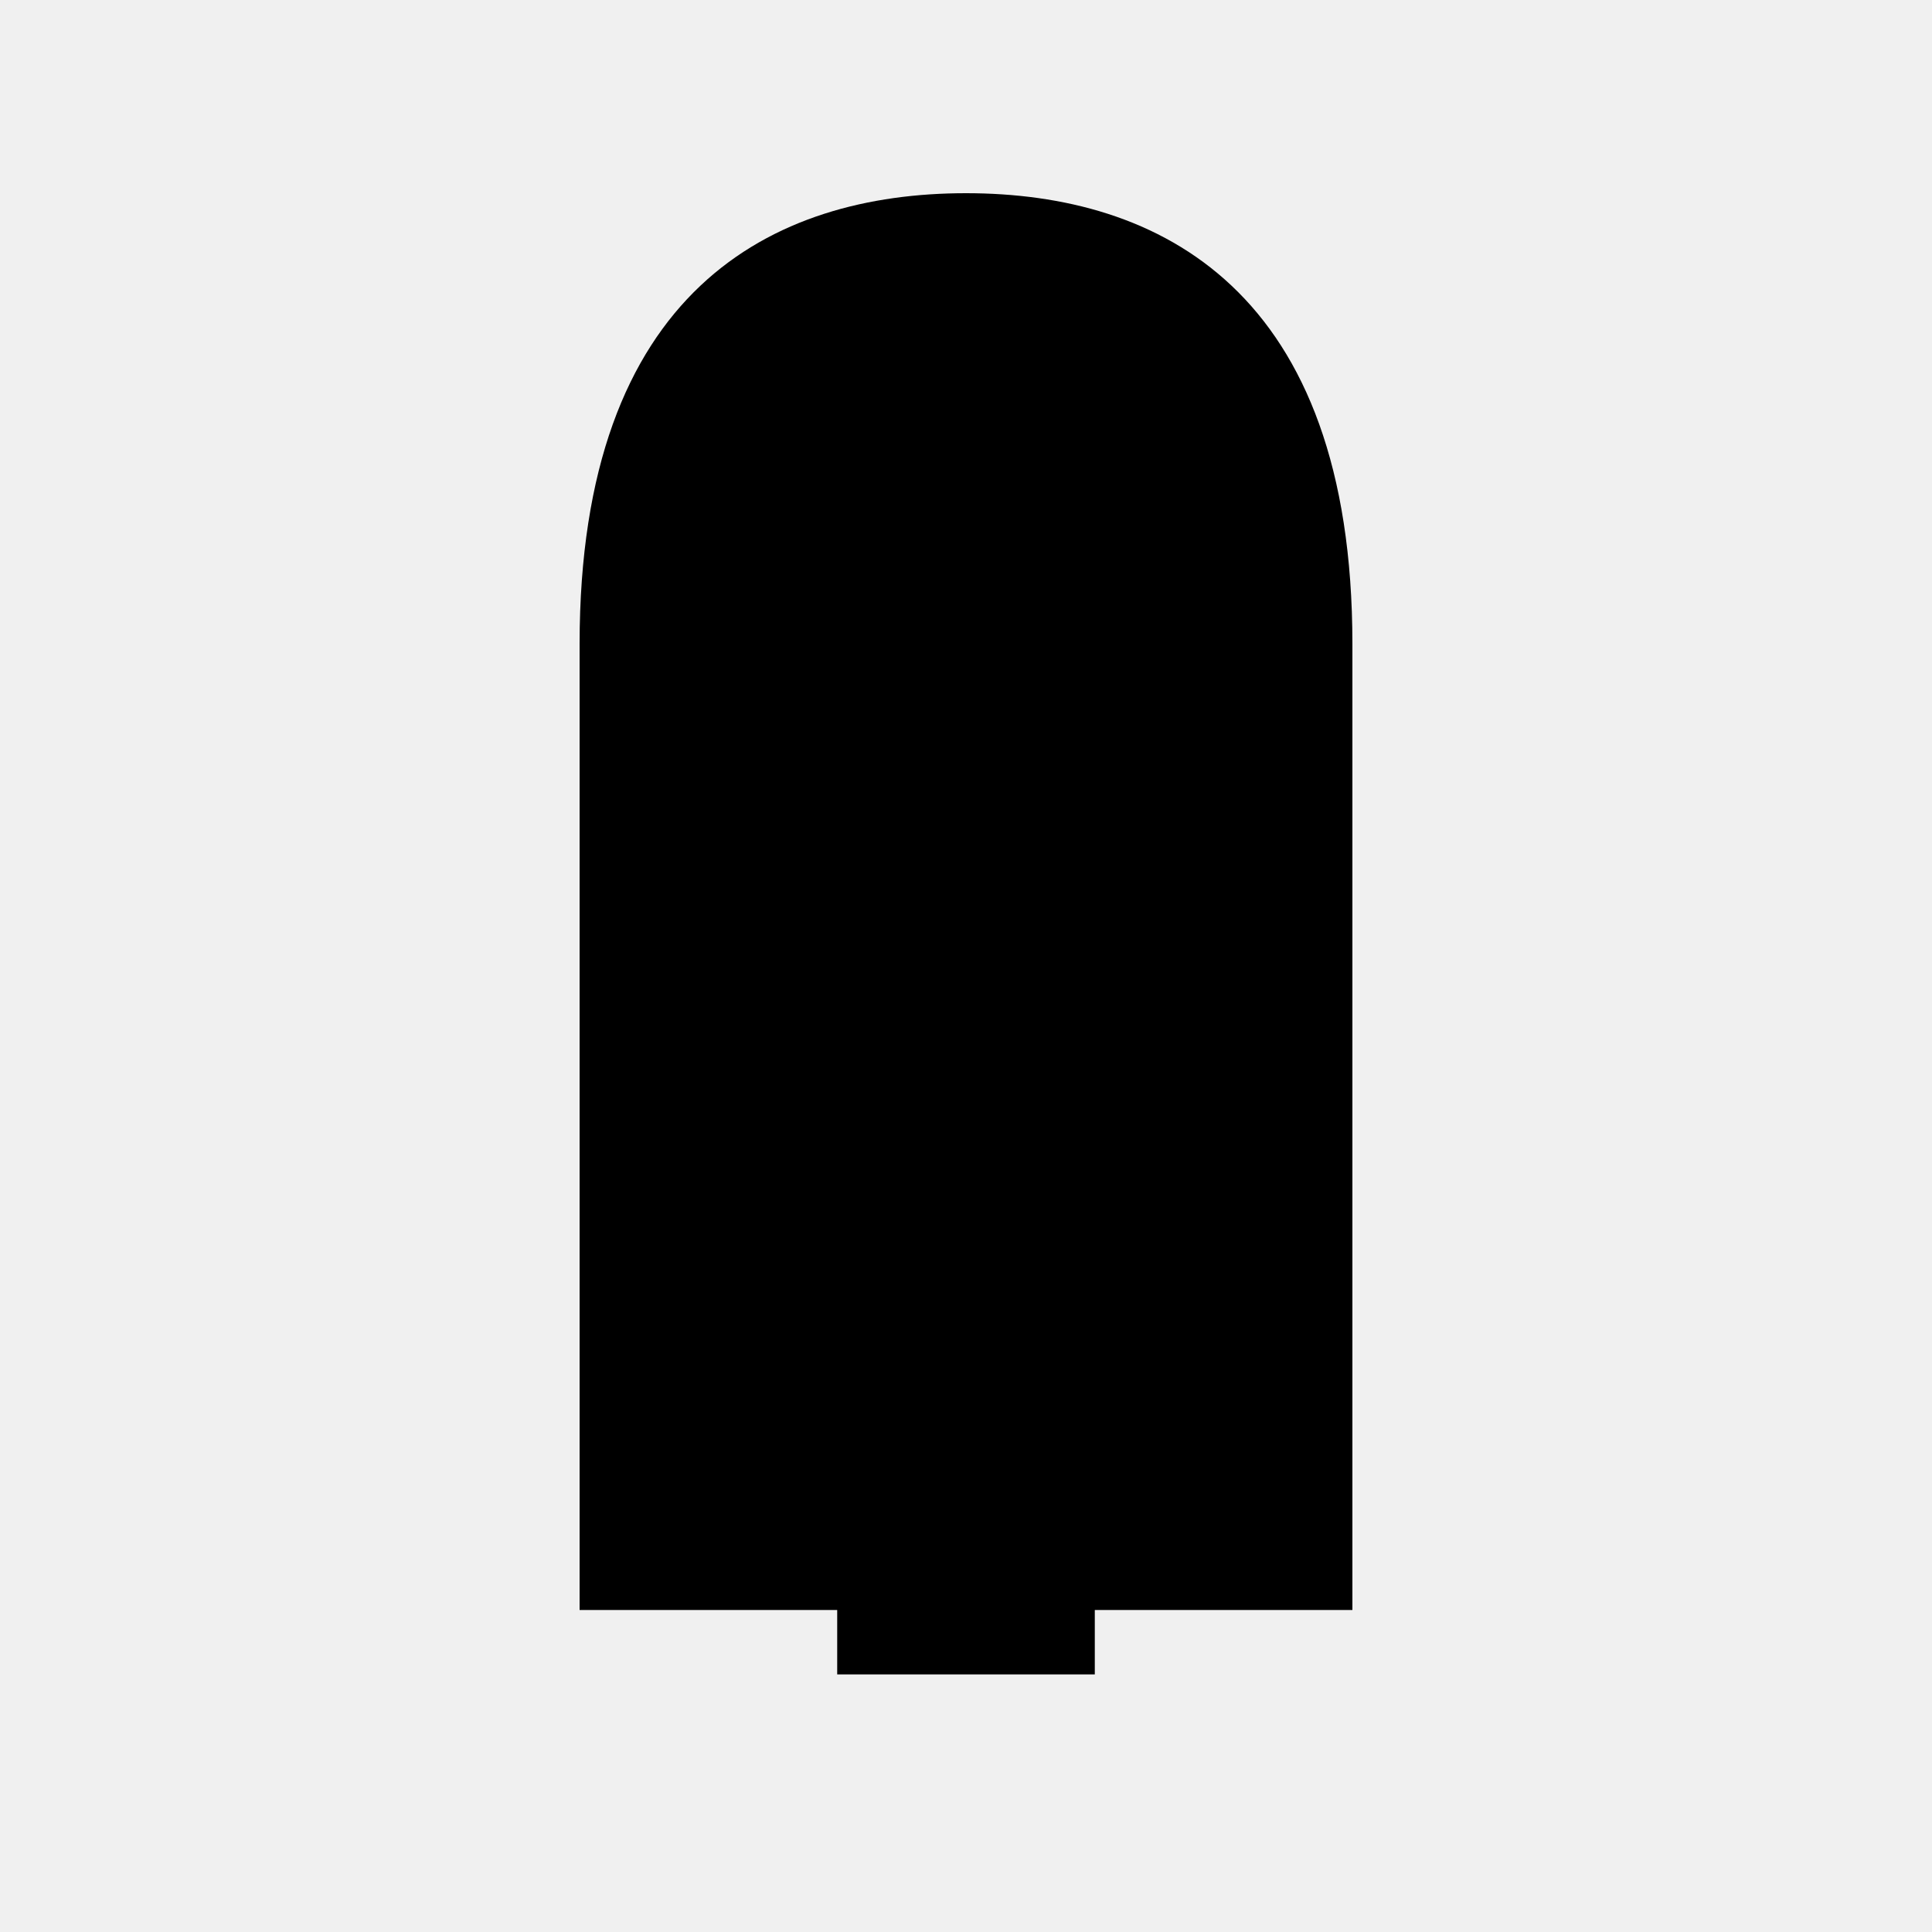
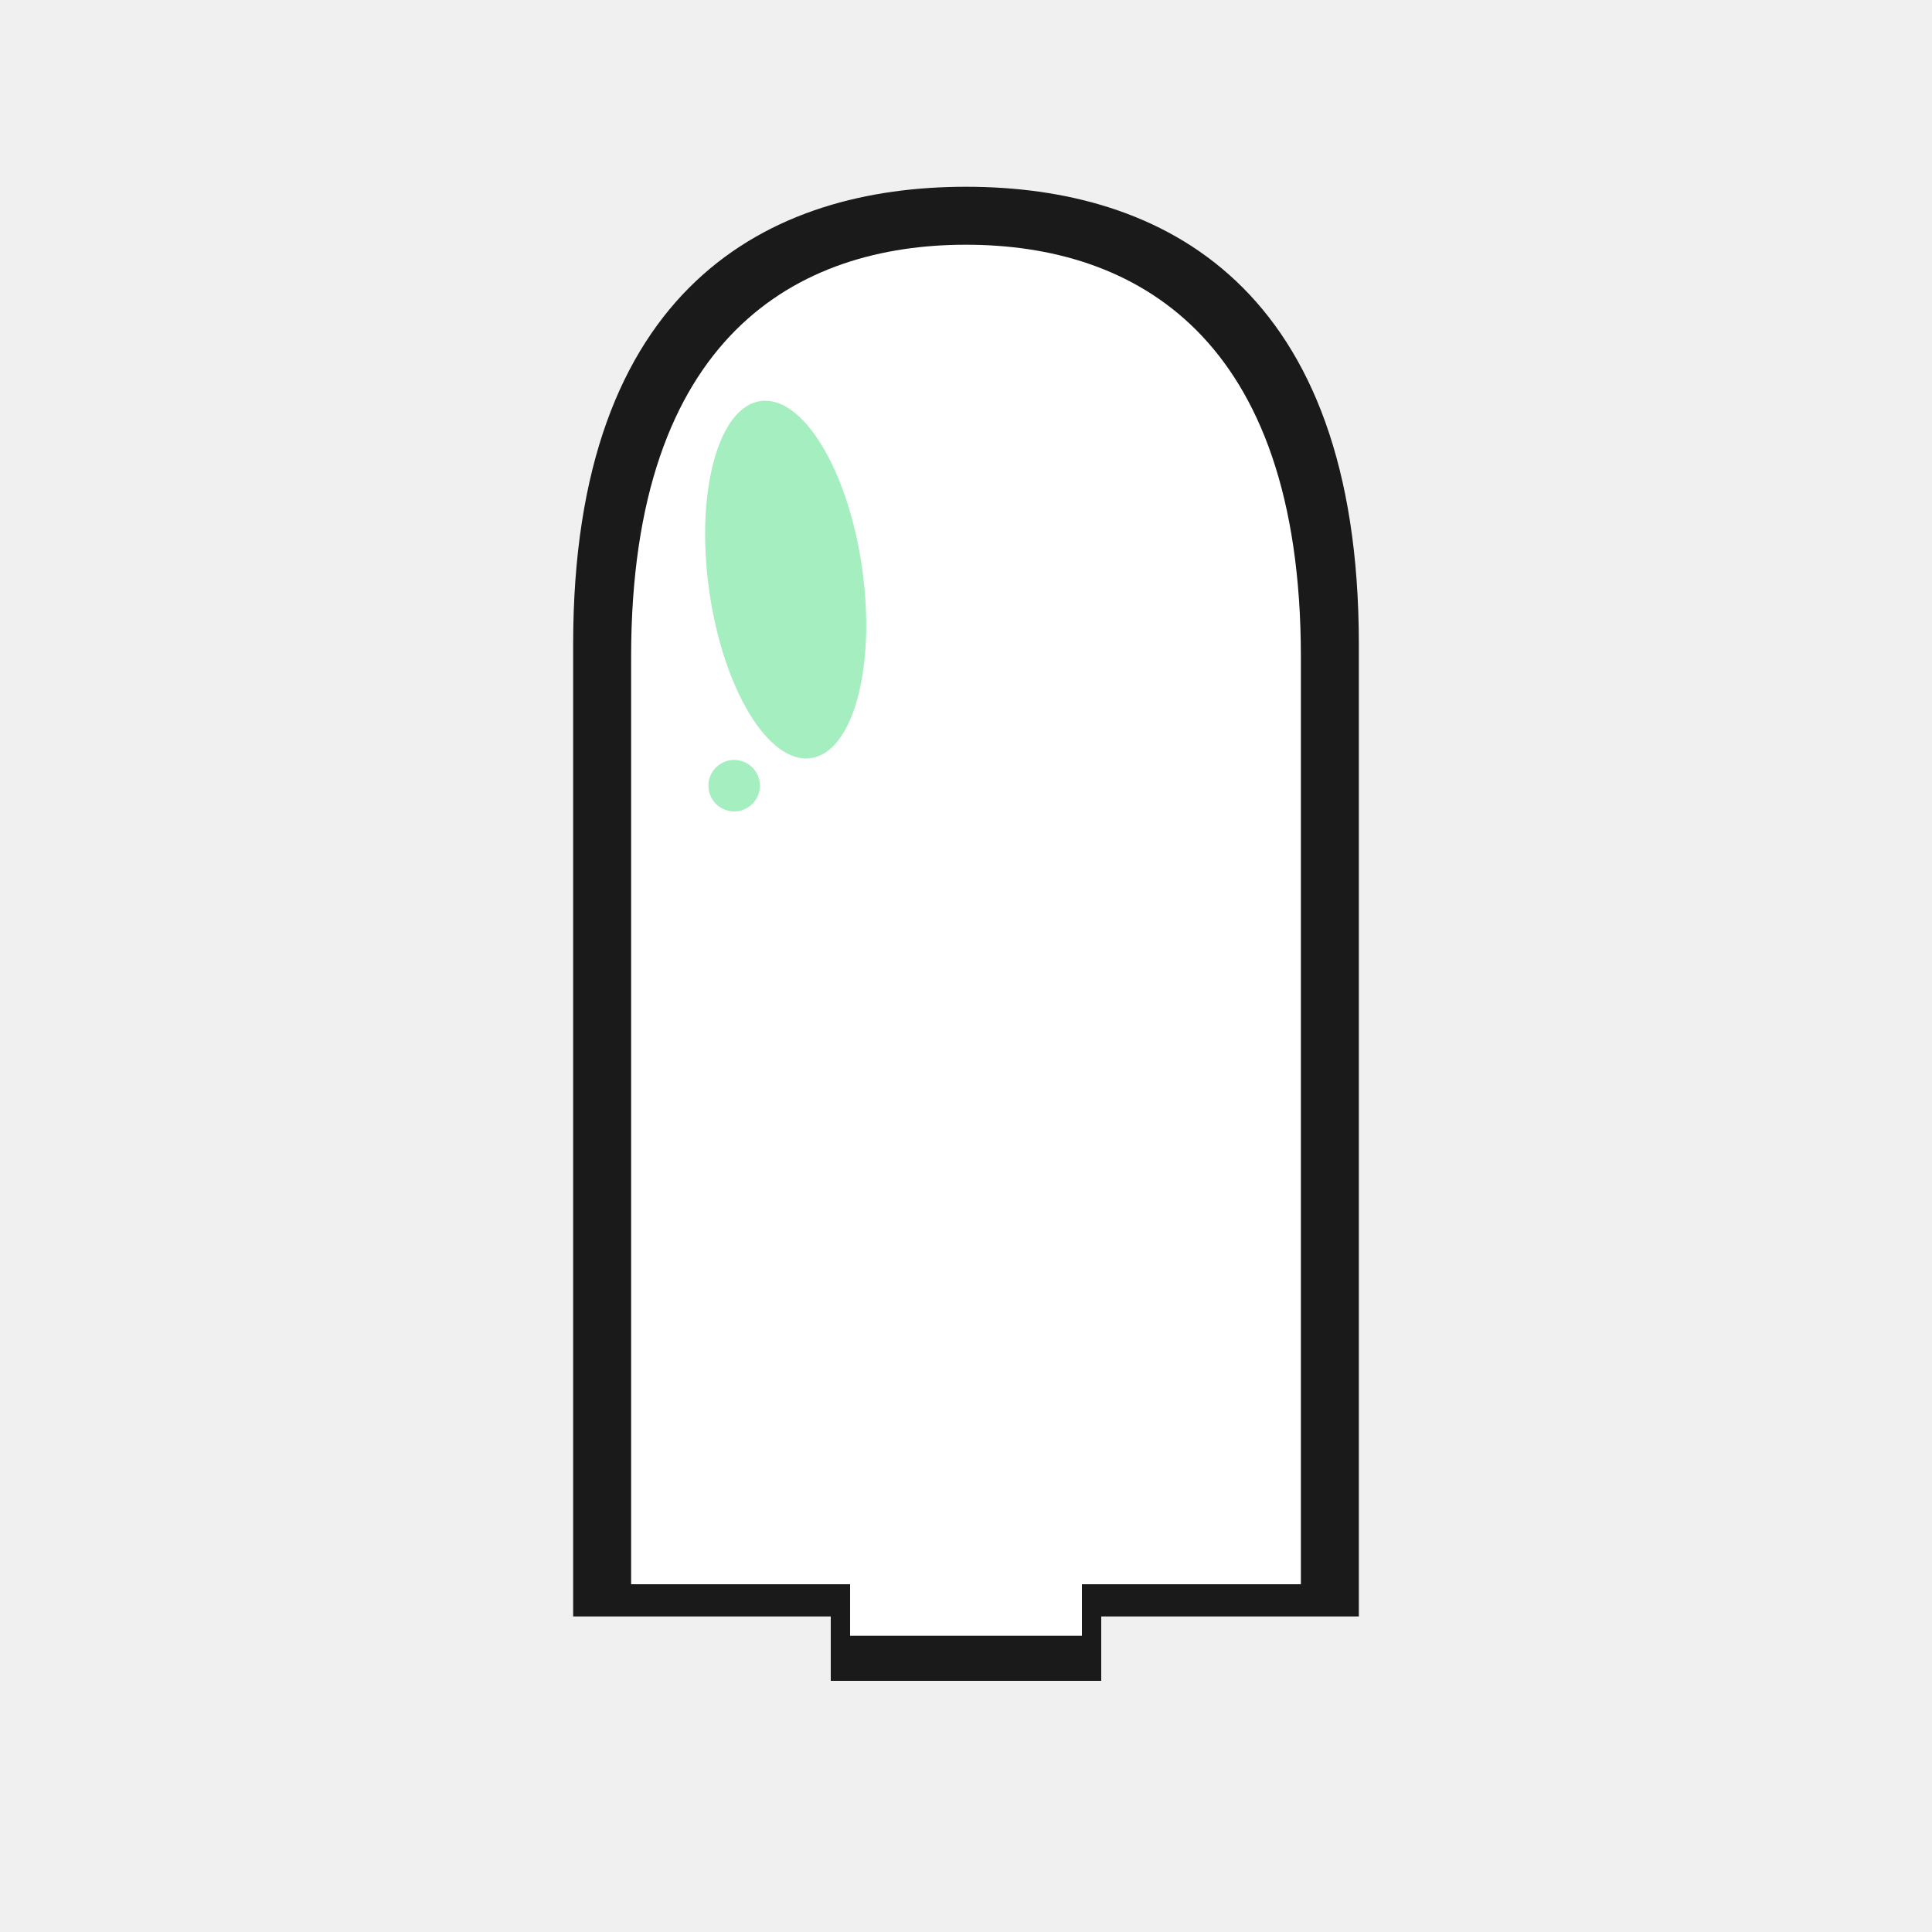
<svg xmlns="http://www.w3.org/2000/svg" viewBox="0 0 300 300">
+   <style>
+     .outline { fill: #1a1a1a; stroke: #1a1a1a; stroke-width: 2; }
+     .fill { fill: #ffffff; stroke: none; }
+     .highlight { fill: #4ade80; opacity: 0.5; stroke: none; }
+     .shadow { fill: #d1d5db; opacity: 0.4; stroke: none; }
+     .neck { fill: #9ca3af; stroke: #6b7280; stroke-width: 2; }
+     .rivet { fill: #1a1a1a; stroke: none; }
+     .accent { fill: #ef4444; stroke: none; }
+     .accent-stroke { stroke: #ef4444; fill: none; }
+     .accent2 { fill: #3b82f6; stroke: none; }
+     .accent2-stroke { stroke: #3b82f6; fill: none; }
+     line.outline { fill: none; stroke: #1a1a1a; }
+   </style>
  <g class="head">
    <path class="outline" d="       M 90 250       L 90 100       C 90 45, 120 30, 150 30       C 180 30, 210 45, 210 100       L 210 250       L 170 250       L 170 260       L 130 260       L 130 250       Z     " />
    <path class="fill" d="       M 98 246       L 98 102       C 98 52, 124 38, 150 38       C 176 38, 202 52, 202 102       L 202 246       L 168 246       L 168 254       L 132 254       L 132 246       Z     " />
    <ellipse class="highlight" cx="122" cy="90" rx="12" ry="28" transform="rotate(-8, 122, 90)" />
    <circle class="highlight" cx="114" cy="122" r="4" />
  </g>
</svg>
